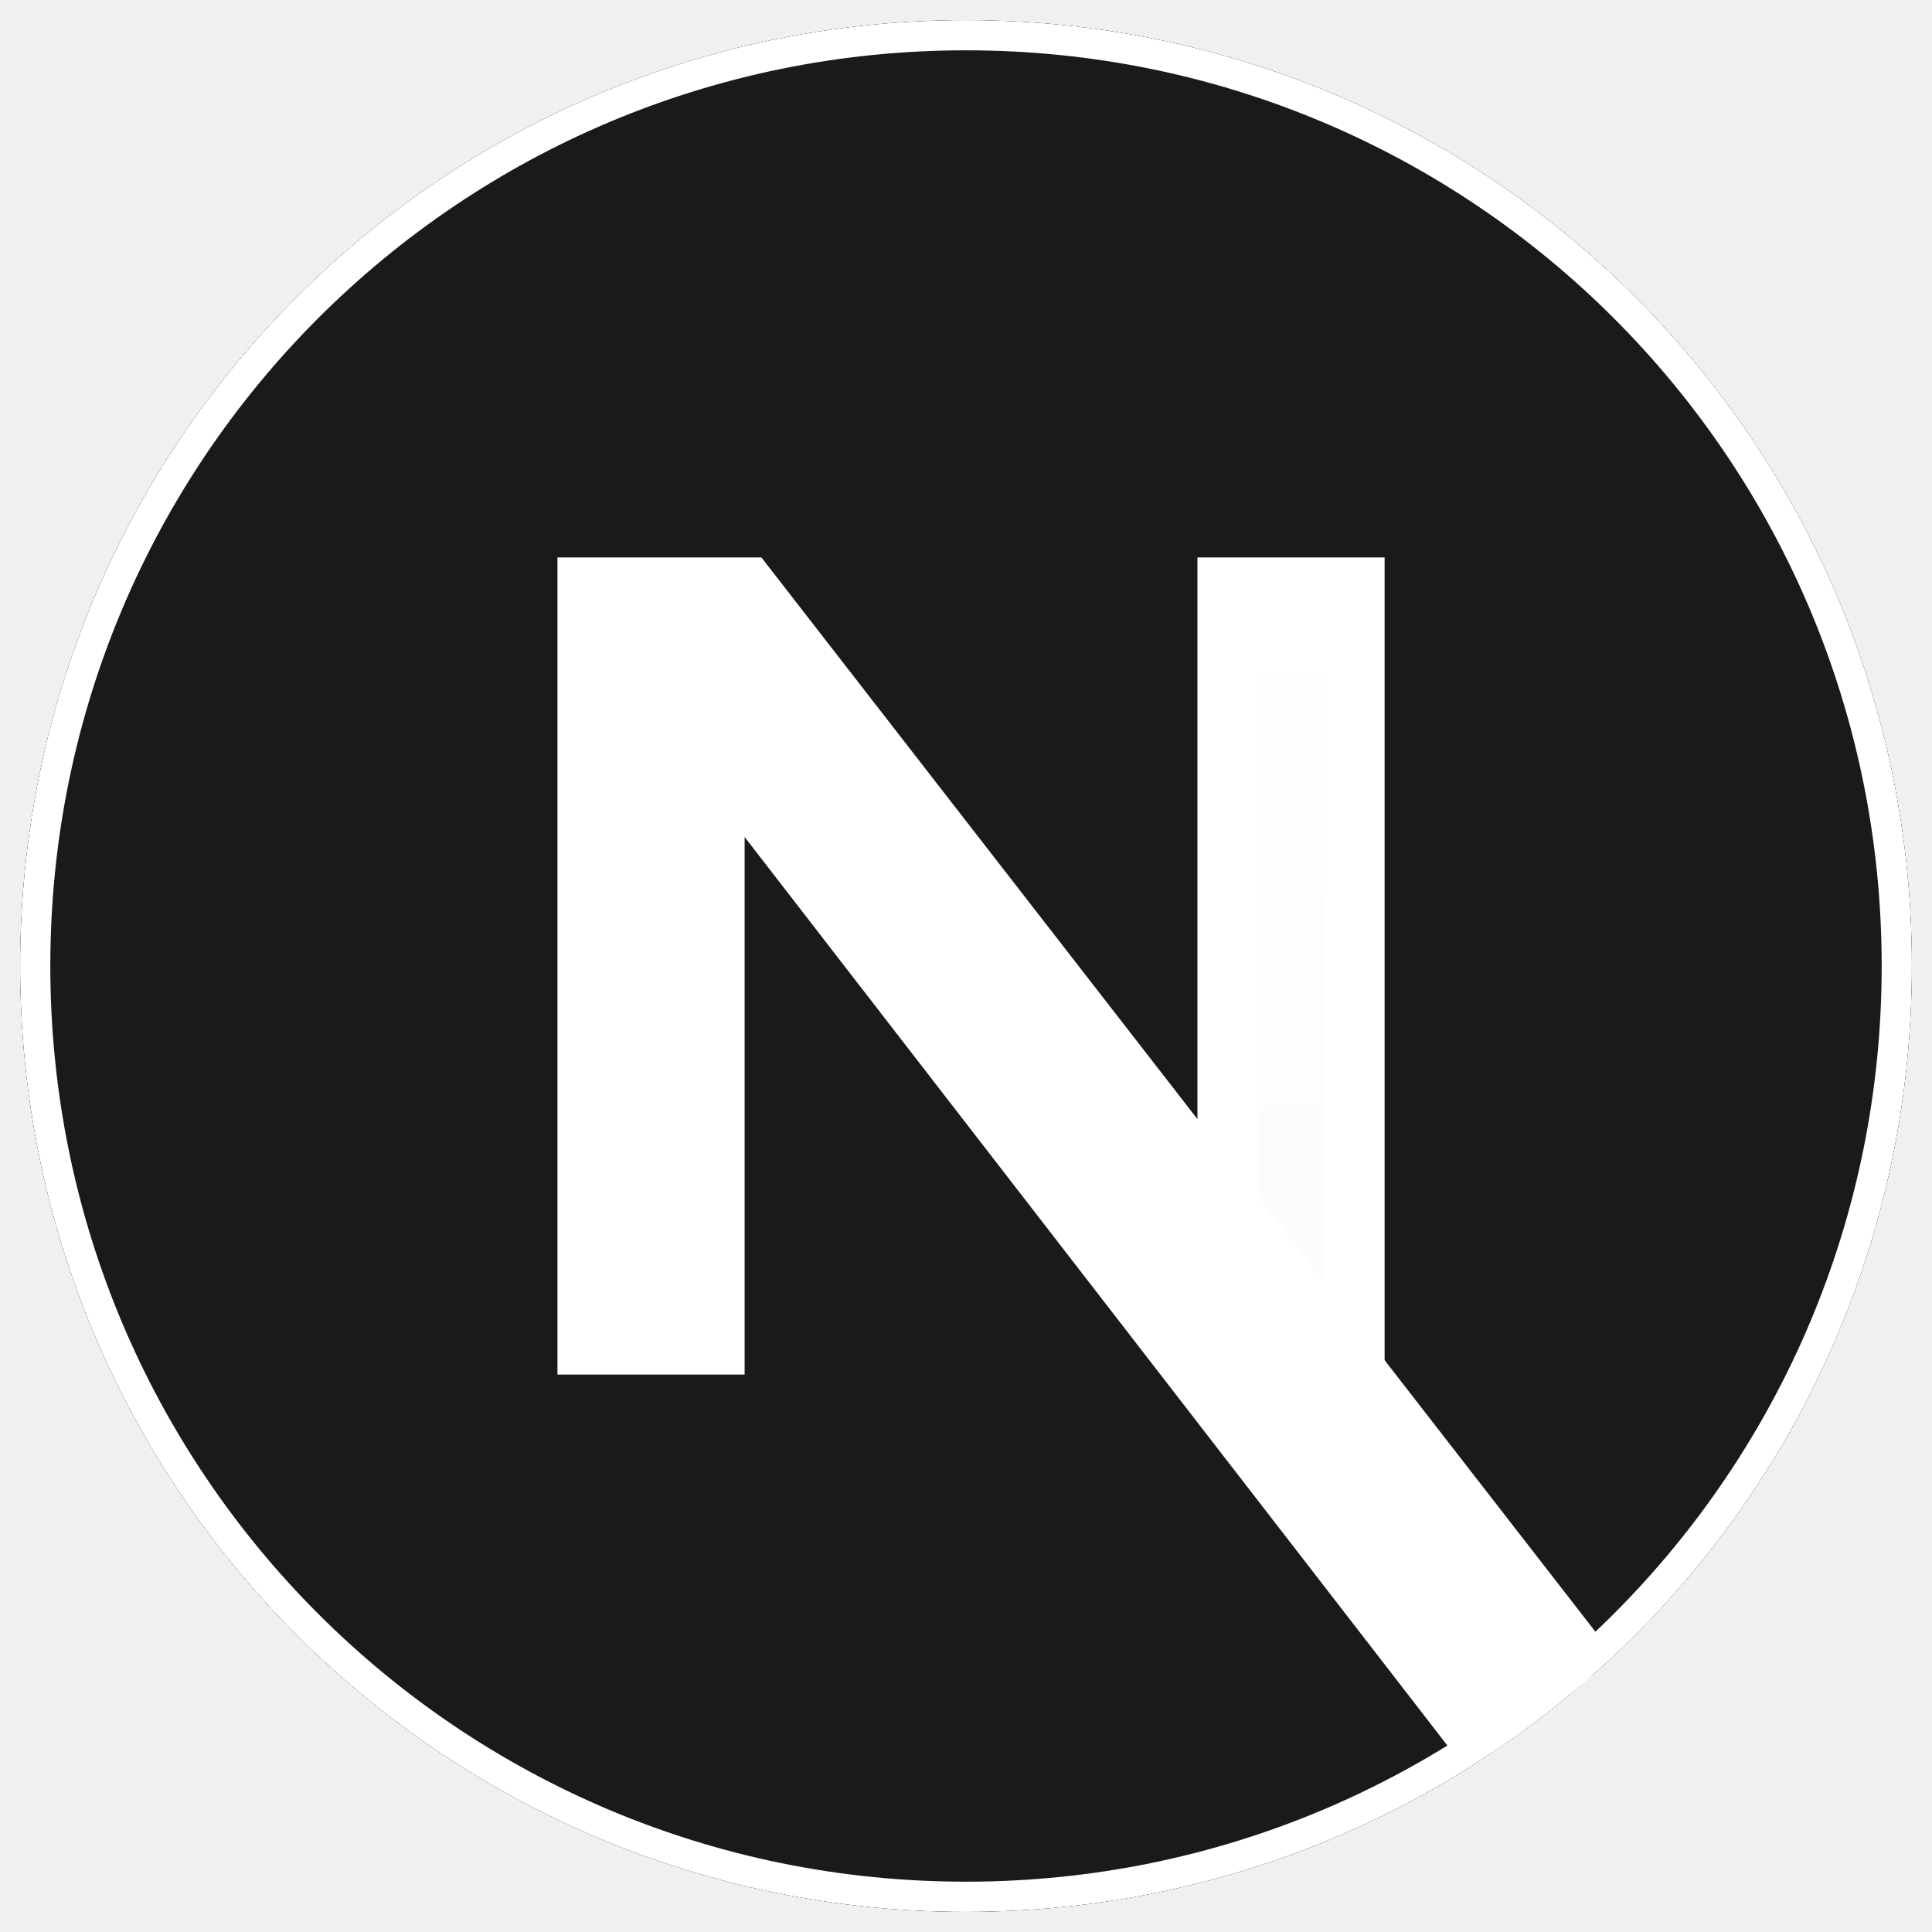
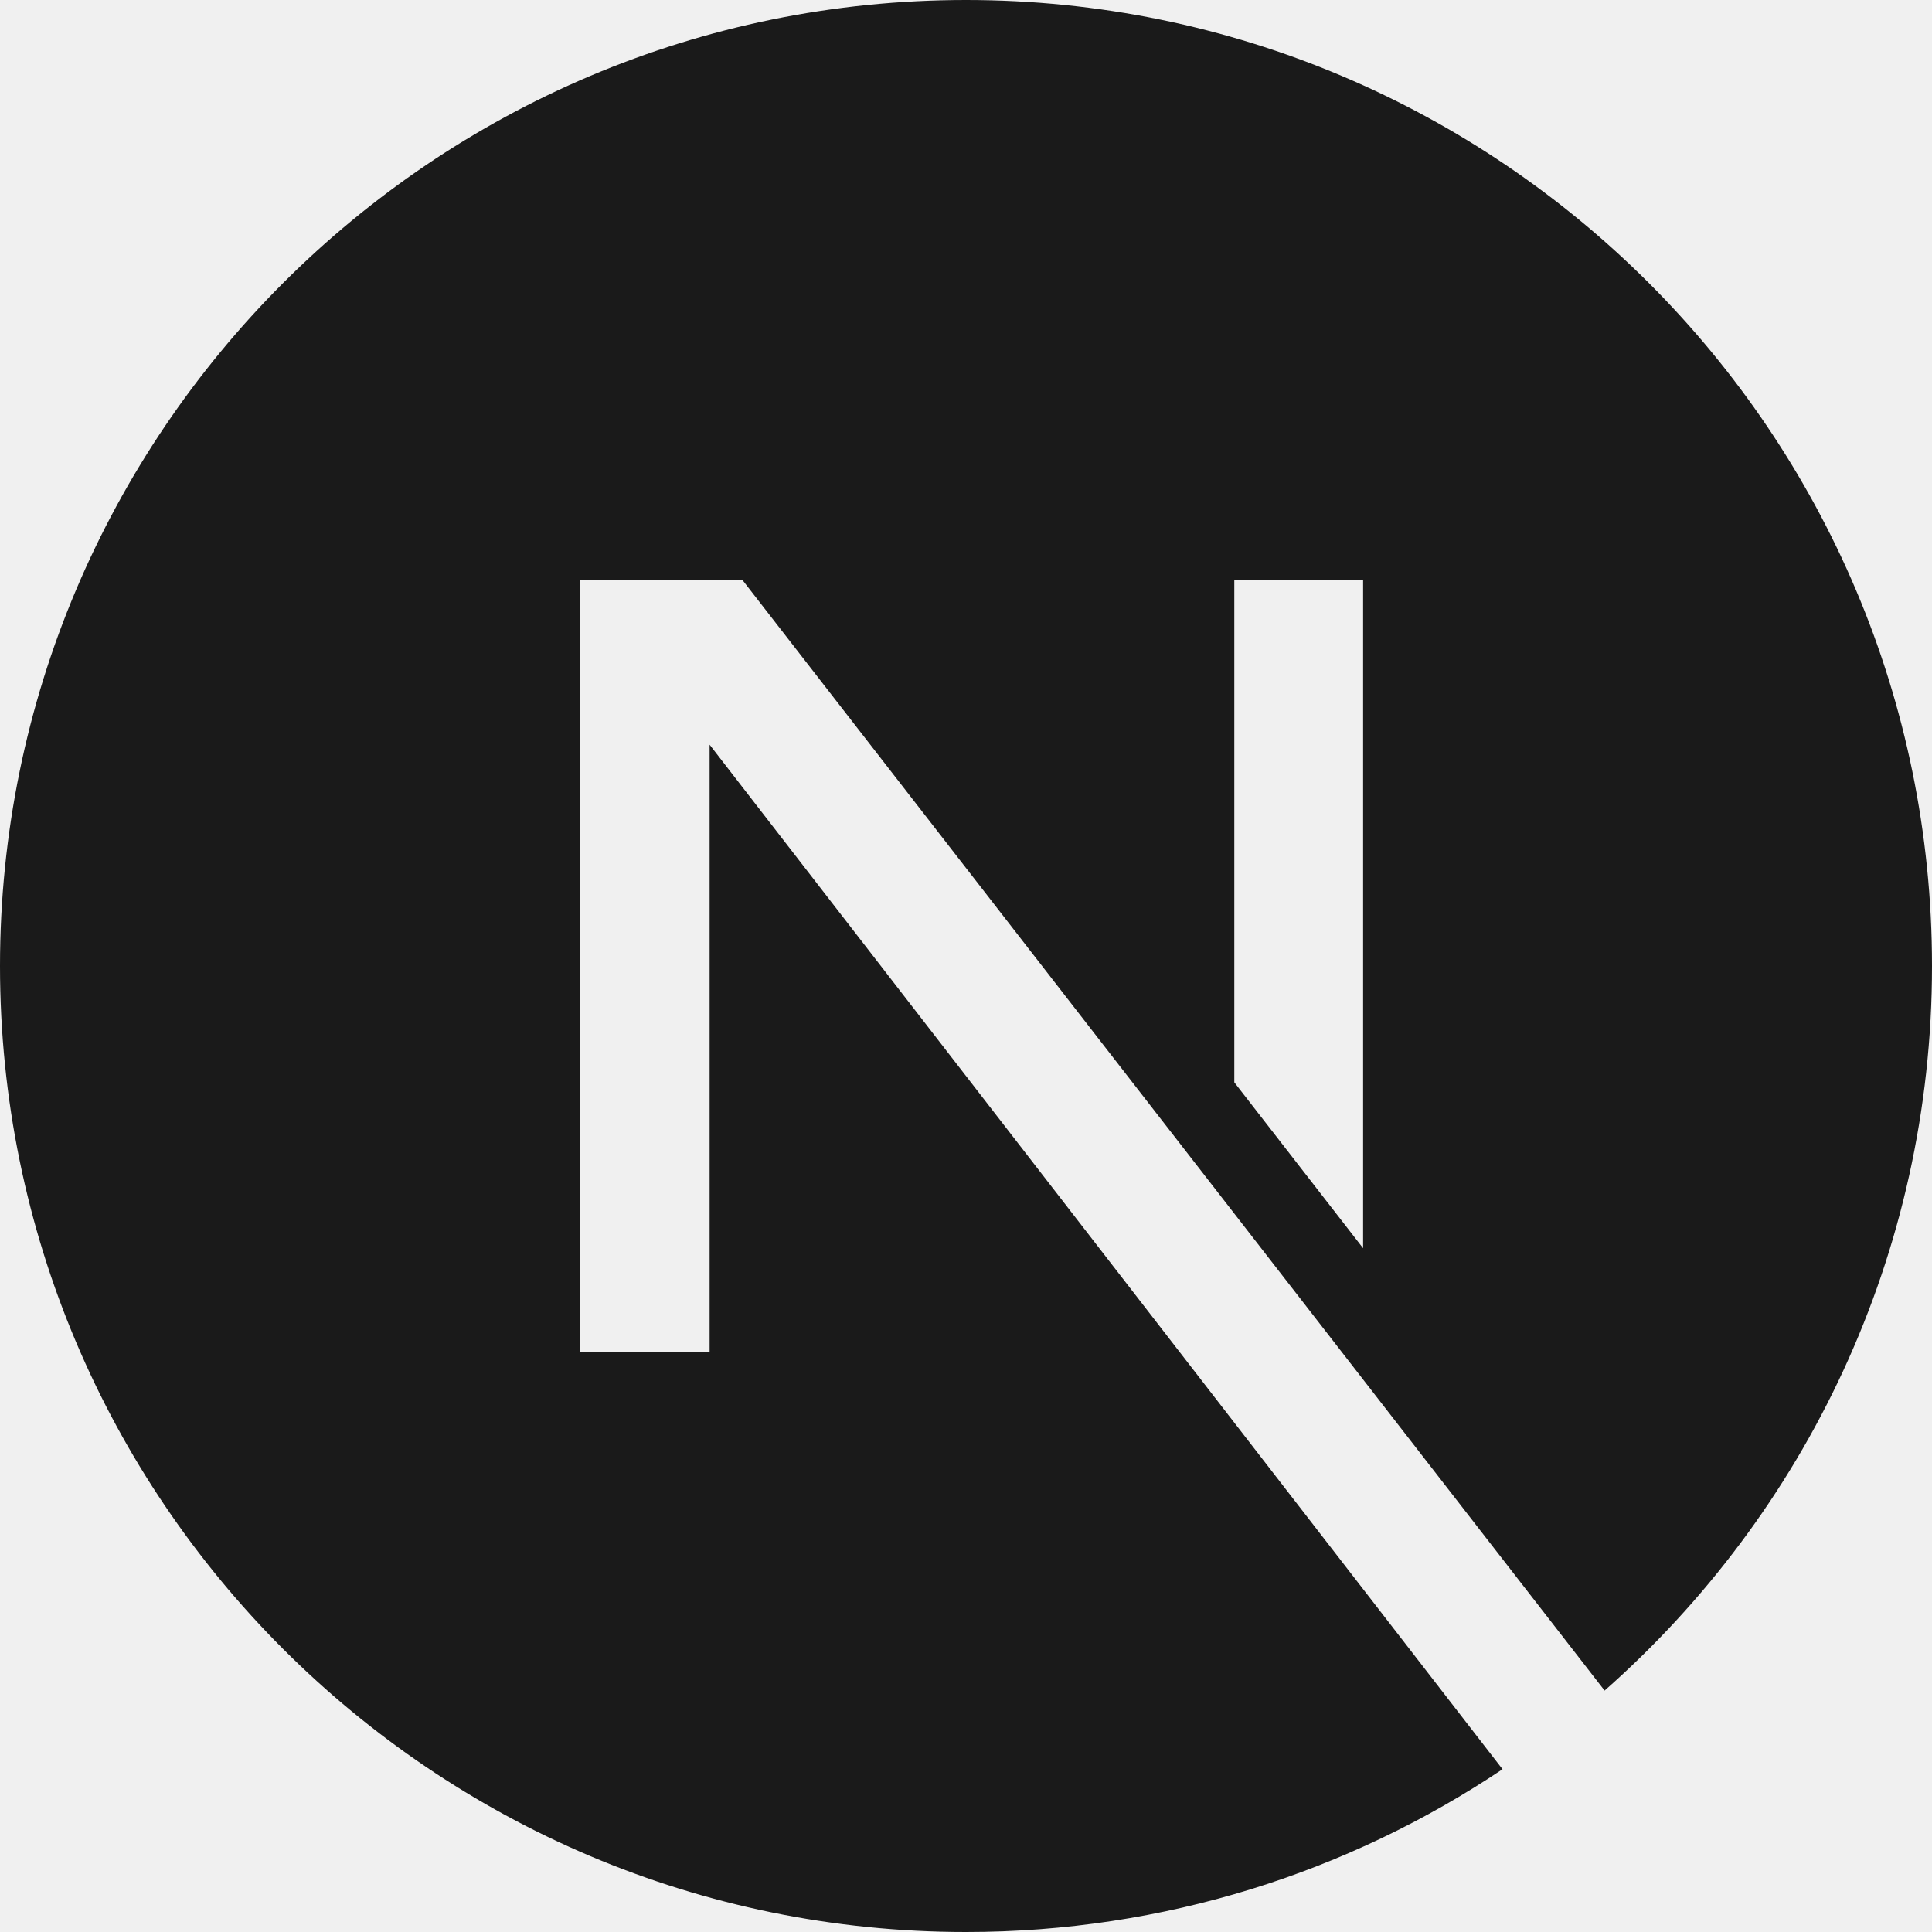
- <svg xmlns="http://www.w3.org/2000/svg" version="1.1" id="Nextjs-Icon--Streamline-Svg-Logos" x="0px" y="0px" viewBox="0 0 96 96" style="enable-background:new 0 0 96 96;" xml:space="preserve">
-   <style type="text/css">
- 	.st0{fill:#FFFFFF;filter:url(#Adobe_OpacityMaskFilter);}
- 	.st1{mask:url(#a_00000052816889742672069170000012662673670880581562_);}
- 	.st2{fill:#1A1A1A;}
- 	.st3{fill:url(#SVGID_1_);}
- 	.st4{fill:url(#SVGID_00000052787388900957342370000011685044379930030490_);}
- 	.st5{fill:#FFFFFF;filter:url(#Adobe_OpacityMaskFilter_00000070090885443890241950000017547401975081056414_);}
- 	.st6{mask:url(#a_00000000197065488003953070000001216189368527249326_);}
- 	.st7{fill:url(#SVGID_00000176007628508892171540000006169149658763067289_);}
- 	.st8{fill:url(#SVGID_00000075845881696587114680000002877541618689114550_);}
- 	.st9{fill:#FFFFFF;filter:url(#Adobe_OpacityMaskFilter_00000173858386747957532050000010095724830285166749_);}
- 	.st10{mask:url(#a_00000139986118840376869430000003764296546814450090_);}
- 	.st11{fill:url(#SVGID_00000127007363988844291820000006529602700889242514_);}
- 	.st12{fill:url(#SVGID_00000176739805256788761400000016396957748077066888_);}
- 	.st13{fill:#FFFFFF;filter:url(#Adobe_OpacityMaskFilter_00000170957375590066992710000009587604555891084941_);}
- 	.st14{mask:url(#a_00000068660084293584948390000014036791192976424584_);}
- 	.st15{fill:url(#SVGID_00000138560082037333177290000006168536219205107134_);}
- 	.st16{fill:url(#SVGID_00000179627142364052252700000001215137950724353709_);}
- 	.st17{fill:#FFFFFF;filter:url(#Adobe_OpacityMaskFilter_00000147942218200181327010000018173701092445517246_);}
- 	.st18{mask:url(#a_00000048497817733957283990000006981683749061808570_);}
- 	.st19{fill:url(#SVGID_00000147916326585756067920000005041836343697369506_);}
- 	.st20{fill:url(#SVGID_00000119093566241844789030000009050961323234492066_);}
- 	.st21{fill:#FFFFFF;filter:url(#Adobe_OpacityMaskFilter_00000033332972824048400600000017595555251500486055_);}
- 	.st22{mask:url(#a_00000180326406810976749560000001291566866858293376_);}
- 	.st23{fill:#1A1A1A;stroke:#FFFFFF;stroke-width:3;stroke-miterlimit:10;}
- 	.st24{fill:url(#SVGID_00000097498407510164771210000001951743905659420854_);stroke:#FFFFFF;stroke-width:3;stroke-miterlimit:10;}
- 	.st25{fill:url(#SVGID_00000062163704453458810210000008481688575790991498_);stroke:#FFFFFF;stroke-width:3;stroke-miterlimit:10;}
- </style>
-   <defs>
-     <filter id="Adobe_OpacityMaskFilter" filterUnits="userSpaceOnUse" x="1" y="1" width="94" height="94">
-       <feColorMatrix type="matrix" values="1 0 0 0 0  0 1 0 0 0  0 0 1 0 0  0 0 0 1 0" />
-     </filter>
-   </defs>
-   <mask maskUnits="userSpaceOnUse" x="1" y="1" width="94" height="94" id="a_00000052816889742672069170000012662673670880581562_">
-     <path class="st0" d="M48,95c26,0,47-21,47-47S74,1,48,1S1,22,1,48S22,95,48,95z" />
-   </mask>
-   <g class="st1">
-     <path class="st2" d="M48,95c26,0,47-21,47-47S74,1,48,1S1,22,1,48S22,95,48,95z" />
-     <linearGradient id="SVGID_1_" gradientUnits="userSpaceOnUse" x1="2711.52" y1="-3271.774" x2="4377.12" y2="-5336.184" gradientTransform="matrix(1 0 0 -1 0 95.8898)">
-       <stop offset="0" style="stop-color:#FFFFFF" />
-       <stop offset="1" style="stop-color:#FFFFFF;stop-opacity:0" />
-     </linearGradient>
-     <path class="st3" d="M79.1,83.3l-42-54.1h-7.9v37.6h6.3V37.2l38.6,49.9C75.9,85.9,77.5,84.6,79.1,83.3z" />
-     <linearGradient id="SVGID_00000102506763978658820710000009041072325161571505_" gradientUnits="userSpaceOnUse" x1="64.265" y1="67.869" x2="53.769" y2="-2693.341" gradientTransform="matrix(1 0 0 -1 0 95.8898)">
-       <stop offset="0" style="stop-color:#FFFFFF" />
-       <stop offset="1" style="stop-color:#FFFFFF;stop-opacity:0" />
-     </linearGradient>
-     <path style="fill:url(#SVGID_00000102506763978658820710000009041072325161571505_);" d="M67.3,29.2h-6.3v37.6h6.3V29.2z" />
-   </g>
-   <defs>
-     <filter id="Adobe_OpacityMaskFilter_00000062178383334424972930000004046977947676849064_" filterUnits="userSpaceOnUse" x="1" y="1" width="94" height="94">
-       <feColorMatrix type="matrix" values="1 0 0 0 0  0 1 0 0 0  0 0 1 0 0  0 0 0 1 0" />
-     </filter>
-   </defs>
-   <mask maskUnits="userSpaceOnUse" x="1" y="1" width="94" height="94" id="a_00000000197065488003953070000001216189368527249326_">
-     <path style="fill:#FFFFFF;filter:url(#Adobe_OpacityMaskFilter_00000062178383334424972930000004046977947676849064_);" d="M48,95   c26,0,47-21,47-47S74,1,48,1S1,22,1,48S22,95,48,95z" />
-   </mask>
-   <g class="st6">
-     <path class="st2" d="M48,95c26,0,47-21,47-47S74,1,48,1S1,22,1,48S22,95,48,95z" />
-     <linearGradient id="SVGID_00000065784279767008528150000004268950761653101724_" gradientUnits="userSpaceOnUse" x1="2711.52" y1="-3271.774" x2="4377.12" y2="-5336.184" gradientTransform="matrix(1 0 0 -1 0 95.8898)">
-       <stop offset="0" style="stop-color:#FFFFFF" />
-       <stop offset="1" style="stop-color:#FFFFFF;stop-opacity:0" />
-     </linearGradient>
-     <path style="fill:url(#SVGID_00000065784279767008528150000004268950761653101724_);" d="M79.1,83.3l-42-54.1h-7.9v37.6h6.3V37.2   l38.6,49.9C75.9,85.9,77.5,84.6,79.1,83.3z" />
-     <linearGradient id="SVGID_00000109713739782330685450000016868352142153047727_" gradientUnits="userSpaceOnUse" x1="64.265" y1="67.869" x2="53.769" y2="-2693.341" gradientTransform="matrix(1 0 0 -1 0 95.8898)">
-       <stop offset="0" style="stop-color:#FFFFFF" />
-       <stop offset="1" style="stop-color:#FFFFFF;stop-opacity:0" />
-     </linearGradient>
-     <path style="fill:url(#SVGID_00000109713739782330685450000016868352142153047727_);" d="M67.3,29.2h-6.3v37.6h6.3V29.2z" />
-   </g>
-   <defs>
-     <filter id="Adobe_OpacityMaskFilter_00000144322922301094974580000008504933581850166404_" filterUnits="userSpaceOnUse" x="1" y="1" width="94" height="94">
-       <feColorMatrix type="matrix" values="1 0 0 0 0  0 1 0 0 0  0 0 1 0 0  0 0 0 1 0" />
-     </filter>
-   </defs>
-   <mask maskUnits="userSpaceOnUse" x="1" y="1" width="94" height="94" id="a_00000139986118840376869430000003764296546814450090_">
-     <path style="fill:#FFFFFF;filter:url(#Adobe_OpacityMaskFilter_00000144322922301094974580000008504933581850166404_);" d="M48,95   c26,0,47-21,47-47S74,1,48,1S1,22,1,48S22,95,48,95z" />
-   </mask>
-   <g class="st10">
-     <path class="st2" d="M48,95c26,0,47-21,47-47S74,1,48,1S1,22,1,48S22,95,48,95z" />
-     <linearGradient id="SVGID_00000071549530013353595700000000063900474126914476_" gradientUnits="userSpaceOnUse" x1="2711.52" y1="-3271.774" x2="4377.12" y2="-5336.184" gradientTransform="matrix(1 0 0 -1 0 95.8898)">
-       <stop offset="0" style="stop-color:#FFFFFF" />
-       <stop offset="1" style="stop-color:#FFFFFF;stop-opacity:0" />
-     </linearGradient>
-     <path style="fill:url(#SVGID_00000071549530013353595700000000063900474126914476_);" d="M79.1,83.3l-42-54.1h-7.9v37.6h6.3V37.2   l38.6,49.9C75.9,85.9,77.5,84.6,79.1,83.3z" />
-     <linearGradient id="SVGID_00000023992538666256324930000017517479797974390681_" gradientUnits="userSpaceOnUse" x1="64.265" y1="67.869" x2="53.769" y2="-2693.341" gradientTransform="matrix(1 0 0 -1 0 95.8898)">
-       <stop offset="0" style="stop-color:#FFFFFF" />
-       <stop offset="1" style="stop-color:#FFFFFF;stop-opacity:0" />
-     </linearGradient>
-     <path style="fill:url(#SVGID_00000023992538666256324930000017517479797974390681_);" d="M67.3,29.2h-6.3v37.6h6.3V29.2z" />
-   </g>
-   <defs>
-     <filter id="Adobe_OpacityMaskFilter_00000030467240741700429300000000563643478717838484_" filterUnits="userSpaceOnUse" x="1" y="1" width="94" height="94">
-       <feColorMatrix type="matrix" values="1 0 0 0 0  0 1 0 0 0  0 0 1 0 0  0 0 0 1 0" />
-     </filter>
-   </defs>
-   <mask maskUnits="userSpaceOnUse" x="1" y="1" width="94" height="94" id="a_00000068660084293584948390000014036791192976424584_">
-     <path style="fill:#FFFFFF;filter:url(#Adobe_OpacityMaskFilter_00000030467240741700429300000000563643478717838484_);" d="M48,95   c26,0,47-21,47-47S74,1,48,1S1,22,1,48S22,95,48,95z" />
-   </mask>
-   <g class="st14">
-     <path class="st2" d="M48,95c26,0,47-21,47-47S74,1,48,1S1,22,1,48S22,95,48,95z" />
-     <linearGradient id="SVGID_00000085208576498289391350000006109003155496525706_" gradientUnits="userSpaceOnUse" x1="2711.52" y1="-3271.774" x2="4377.12" y2="-5336.184" gradientTransform="matrix(1 0 0 -1 0 95.8898)">
-       <stop offset="0" style="stop-color:#FFFFFF" />
-       <stop offset="1" style="stop-color:#FFFFFF;stop-opacity:0" />
-     </linearGradient>
-     <path style="fill:url(#SVGID_00000085208576498289391350000006109003155496525706_);" d="M79.1,83.3l-42-54.1h-7.9v37.6h6.3V37.2   l38.6,49.9C75.9,85.9,77.5,84.6,79.1,83.3z" />
-     <linearGradient id="SVGID_00000029739585127487315340000011003794962675625359_" gradientUnits="userSpaceOnUse" x1="64.265" y1="67.869" x2="53.769" y2="-2693.341" gradientTransform="matrix(1 0 0 -1 0 95.8898)">
-       <stop offset="0" style="stop-color:#FFFFFF" />
-       <stop offset="1" style="stop-color:#FFFFFF;stop-opacity:0" />
-     </linearGradient>
-     <path style="fill:url(#SVGID_00000029739585127487315340000011003794962675625359_);" d="M67.3,29.2h-6.3v37.6h6.3V29.2z" />
-   </g>
-   <defs>
-     <filter id="Adobe_OpacityMaskFilter_00000091724792043779981200000018035832961940225468_" filterUnits="userSpaceOnUse" x="1" y="1" width="94" height="94">
-       <feColorMatrix type="matrix" values="1 0 0 0 0  0 1 0 0 0  0 0 1 0 0  0 0 0 1 0" />
-     </filter>
-   </defs>
-   <mask maskUnits="userSpaceOnUse" x="1" y="1" width="94" height="94" id="a_00000048497817733957283990000006981683749061808570_">
-     <path style="fill:#FFFFFF;filter:url(#Adobe_OpacityMaskFilter_00000091724792043779981200000018035832961940225468_);" d="M48,95   c26,0,47-21,47-47S74,1,48,1S1,22,1,48S22,95,48,95z" />
-   </mask>
-   <g class="st18">
-     <path class="st2" d="M48,95c26,0,47-21,47-47S74,1,48,1S1,22,1,48S22,95,48,95z" />
-     <linearGradient id="SVGID_00000114036294577992769040000000129526076704471943_" gradientUnits="userSpaceOnUse" x1="2711.52" y1="-3271.774" x2="4377.12" y2="-5336.184" gradientTransform="matrix(1 0 0 -1 0 95.8898)">
-       <stop offset="0" style="stop-color:#FFFFFF" />
-       <stop offset="1" style="stop-color:#FFFFFF;stop-opacity:0" />
-     </linearGradient>
-     <path style="fill:url(#SVGID_00000114036294577992769040000000129526076704471943_);" d="M79.1,83.3l-42-54.1h-7.9v37.6h6.3V37.2   l38.6,49.9C75.9,85.9,77.5,84.6,79.1,83.3z" />
-     <linearGradient id="SVGID_00000178177447650037204170000016793491815894897308_" gradientUnits="userSpaceOnUse" x1="64.265" y1="67.869" x2="53.769" y2="-2693.341" gradientTransform="matrix(1 0 0 -1 0 95.8898)">
-       <stop offset="0" style="stop-color:#FFFFFF" />
-       <stop offset="1" style="stop-color:#FFFFFF;stop-opacity:0" />
-     </linearGradient>
-     <path style="fill:url(#SVGID_00000178177447650037204170000016793491815894897308_);" d="M67.3,29.2h-6.3v37.6h6.3V29.2z" />
-   </g>
-   <defs>
-     <filter id="Adobe_OpacityMaskFilter_00000049906969150902889650000008346575673586176935_" filterUnits="userSpaceOnUse" x="-0.5" y="-0.5" width="97" height="97">
-       <feColorMatrix type="matrix" values="1 0 0 0 0  0 1 0 0 0  0 0 1 0 0  0 0 0 1 0" />
-     </filter>
-   </defs>
-   <mask maskUnits="userSpaceOnUse" x="-0.5" y="-0.5" width="97" height="97" id="a_00000180326406810976749560000001291566866858293376_">
-     <path style="fill:#FFFFFF;filter:url(#Adobe_OpacityMaskFilter_00000049906969150902889650000008346575673586176935_);" d="M48,95   c26,0,47-21,47-47S74,1,48,1S1,22,1,48S22,95,48,95z" />
-   </mask>
-   <g class="st22">
-     <path class="st23" d="M48,95c26,0,47-21,47-47S74,1,48,1S1,22,1,48S22,95,48,95z" />
-     <linearGradient id="SVGID_00000079457703985781101900000000489844278120348846_" gradientUnits="userSpaceOnUse" x1="2711.52" y1="-3271.774" x2="4377.12" y2="-5336.184" gradientTransform="matrix(1 0 0 -1 0 95.8898)">
-       <stop offset="0" style="stop-color:#FFFFFF" />
-       <stop offset="1" style="stop-color:#FFFFFF;stop-opacity:0" />
-     </linearGradient>
-     <path style="fill:url(#SVGID_00000079457703985781101900000000489844278120348846_);stroke:#FFFFFF;stroke-width:3;stroke-miterlimit:10;" d="   M79.1,83.3l-42-54.1h-7.9v37.6h6.3V37.2l38.6,49.9C75.9,85.9,77.5,84.6,79.1,83.3z" />
-     <linearGradient id="SVGID_00000130639525233891100050000011025747957322876310_" gradientUnits="userSpaceOnUse" x1="64.265" y1="67.869" x2="53.769" y2="-2693.341" gradientTransform="matrix(1 0 0 -1 0 95.8898)">
-       <stop offset="0" style="stop-color:#FFFFFF" />
-       <stop offset="1" style="stop-color:#FFFFFF;stop-opacity:0" />
-     </linearGradient>
-     <path style="fill:url(#SVGID_00000130639525233891100050000011025747957322876310_);stroke:#FFFFFF;stroke-width:3;stroke-miterlimit:10;" d="   M67.3,29.2h-6.3v37.6h6.3V29.2z" />
-   </g>
+ <svg xmlns="http://www.w3.org/2000/svg" role="img" viewBox="0 0 24 24" id="Nextdotjs--Streamline-Simple-Icons">
+   <path d="M18.665 21.978C16.758 23.255 14.465 24 12 24 5.377 24 0 18.623 0 12S5.377 0 12 0s12 5.377 12 12c0 3.583 -1.574 6.801 -4.067 9.001L9.219 7.2H7.2v9.596h1.615V9.251l9.85 12.727Zm-3.332 -8.533 1.6 2.061V7.2h-1.6v6.245Z" fill="#1a1a1a" stroke-width="1" />
</svg>
